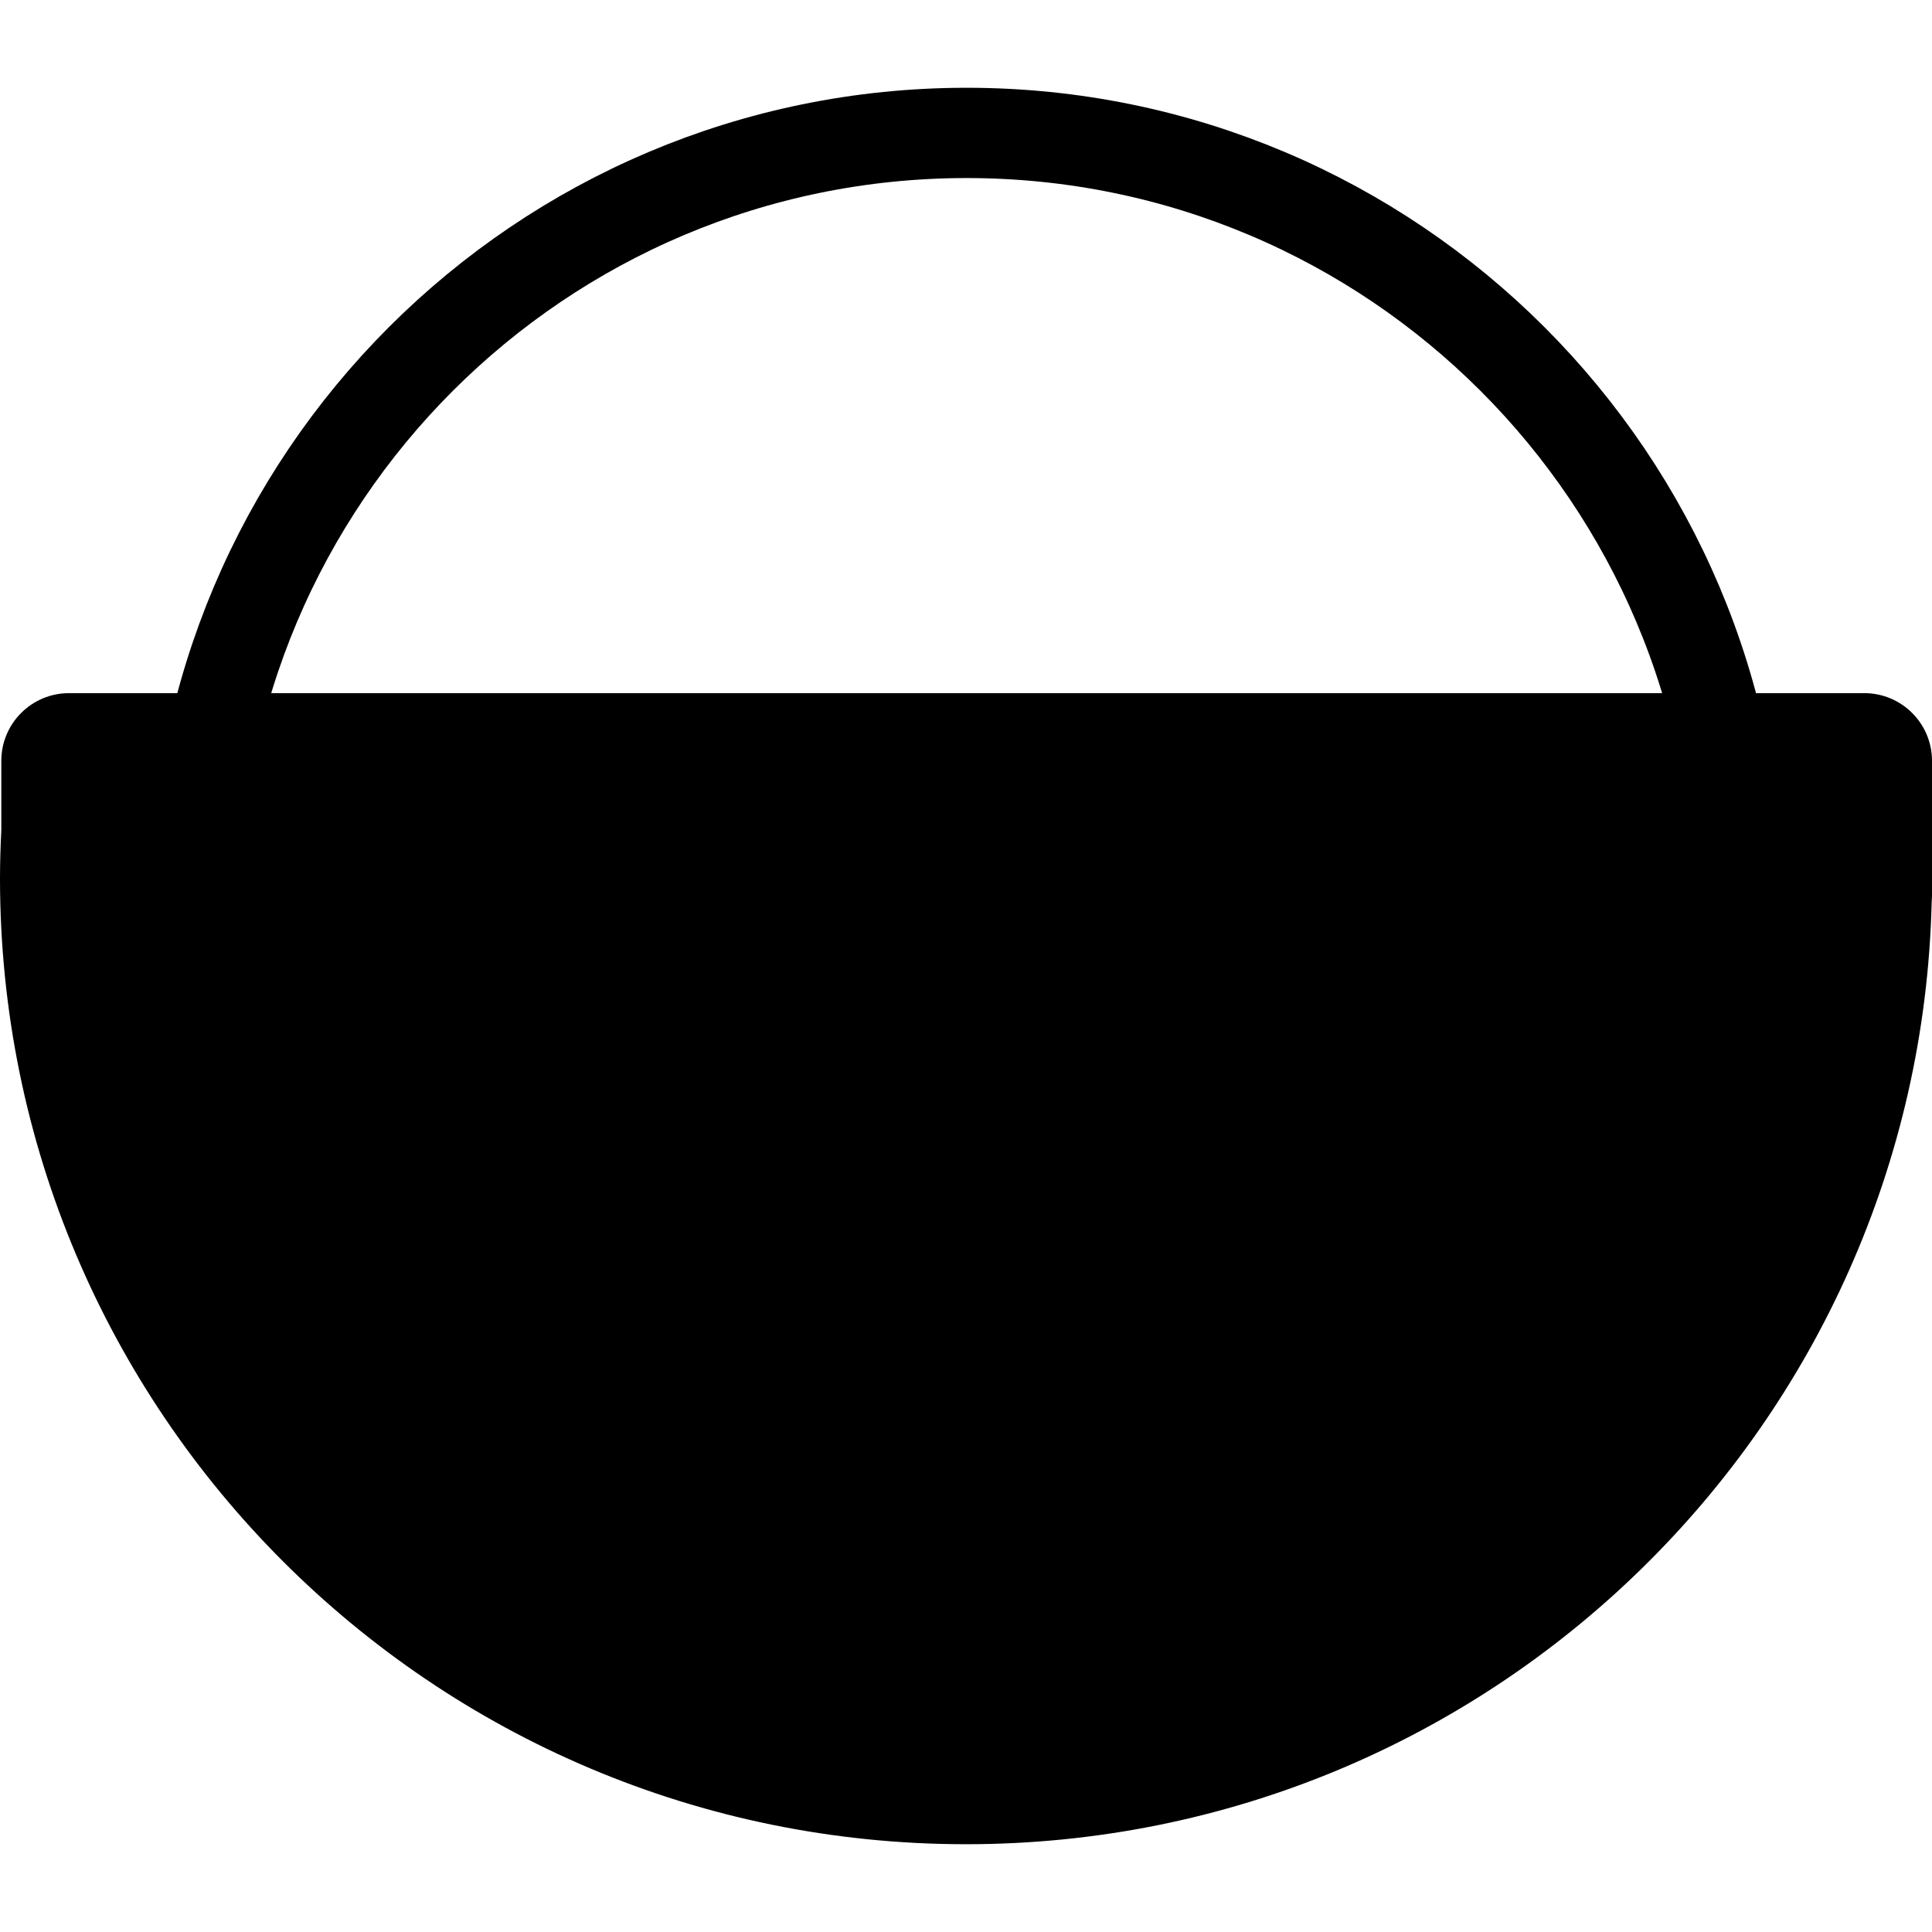
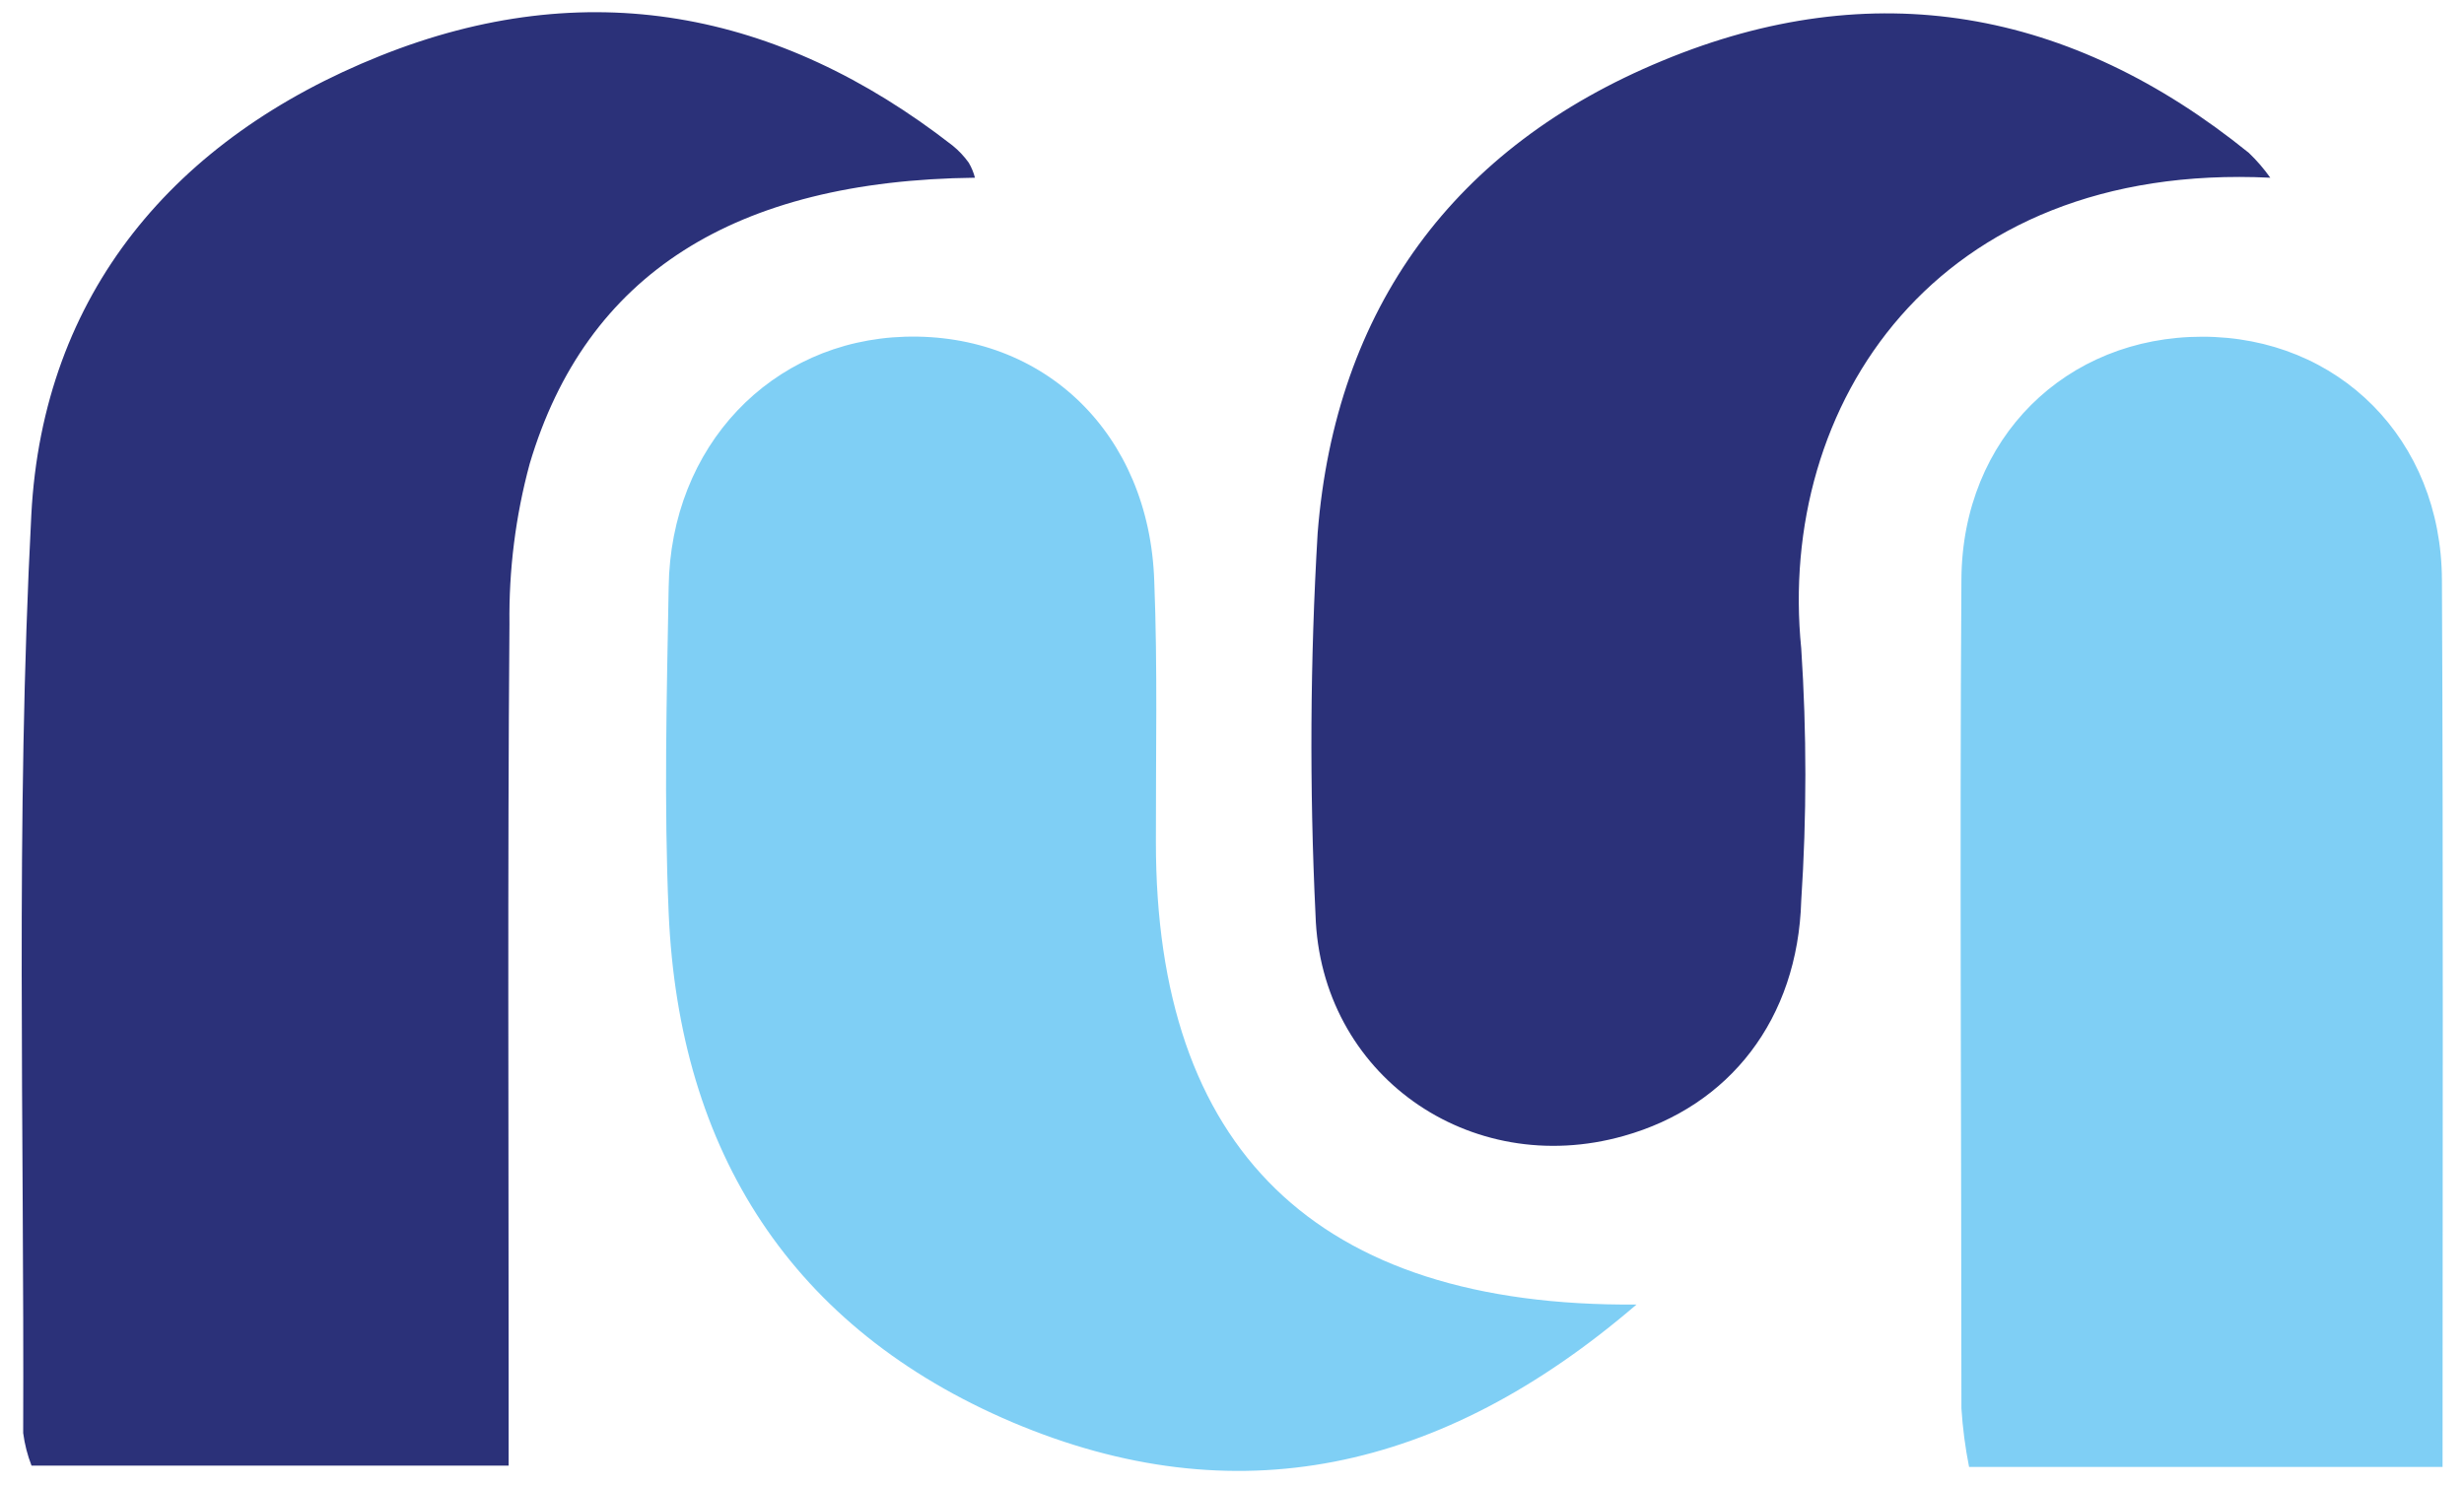
- <svg xmlns="http://www.w3.org/2000/svg" width="20" height="20" viewBox="0 0 428 389.11">
-   <circle cx="214.15" cy="181" r="171" fill="none" stroke="currentColor" stroke-miterlimit="10" stroke-width="20" />
-   <path d="M413 134.11H15.29a15 15 0 0 0-15 15v15.3C.12 168 0 171.52 0 175.11c0 118.19 95.81 214 214 214 116.4 0 211.1-92.94 213.93-208.67 0-.44.07-.88.07-1.33v-30a15 15 0 0 0-15-15Z" />
+ <svg xmlns="http://www.w3.org/2000/svg" version="1.1" viewBox="0 0 509 306.67">
+   <defs>
+     <style>
+       .cls-1 {
+         fill: #7fcff5;
+       }
+ 
+       .cls-2 {
+         fill: #2b3179;
+       }
+     </style>
+   </defs>
+   <g>
+     <g id="Calque_1">
+       <g>
+         <path class="cls-2" d="M201.4,36.72c-49.58.57-80.34,19.89-91.99,59.14-2.91,10.77-4.31,21.9-4.17,33.05-.4,51.53-.17,103.03-.17,154.56v19.35H6.51c-.84-2.17-1.42-4.43-1.72-6.73.24-63.25-1.62-126.59,1.68-189.7C8.84,60.65,36.07,28.54,78.54,11.54,121.02-5.46,160.77,2.05,196.75,30.05c1.28,1.03,2.41,2.23,3.37,3.57.57.97,1,2.01,1.28,3.1ZM468.99,36.72c-69.34-3.37-101.95,47.12-96.9,97.28,1.14,17.34,1.14,34.73,0,52.07-.71,24.5-14.81,42.51-36.69,48.64-31.81,8.99-62.67-12.69-63.65-45.74-1.26-26.25-1.11-52.56.44-78.8,3.67-46.52,28.27-79.87,71.19-97.61,43.55-18.11,84.38-10.74,121.17,19.02,1.64,1.57,3.13,3.3,4.44,5.15Z" />
+         <path class="cls-1" d="M338.06,269.54c-40.39,34.7-83.04,43.76-128.98,24.3-45.41-19.32-68.83-55.77-70.95-105.22-.98-22.42-.4-44.87,0-67.32.4-29.12,21.17-50.89,48.81-51.73,28.74-.84,50.49,19.99,51.5,50.49.71,17.91.3,35.88.34,53.85-.07,63.31,32.95,96.16,99.29,95.63ZM504.57,303.09h-97.81c-.79-3.99-1.32-8.03-1.58-12.08,0-57.22-.37-114.24,0-171.36.2-29.18,21.61-50.08,49.75-50.08s49.41,21.21,49.51,50.29c.3,60.45.13,120.9.13,183.24Z" />
+       </g>
+     </g>
+   </g>
</svg>
